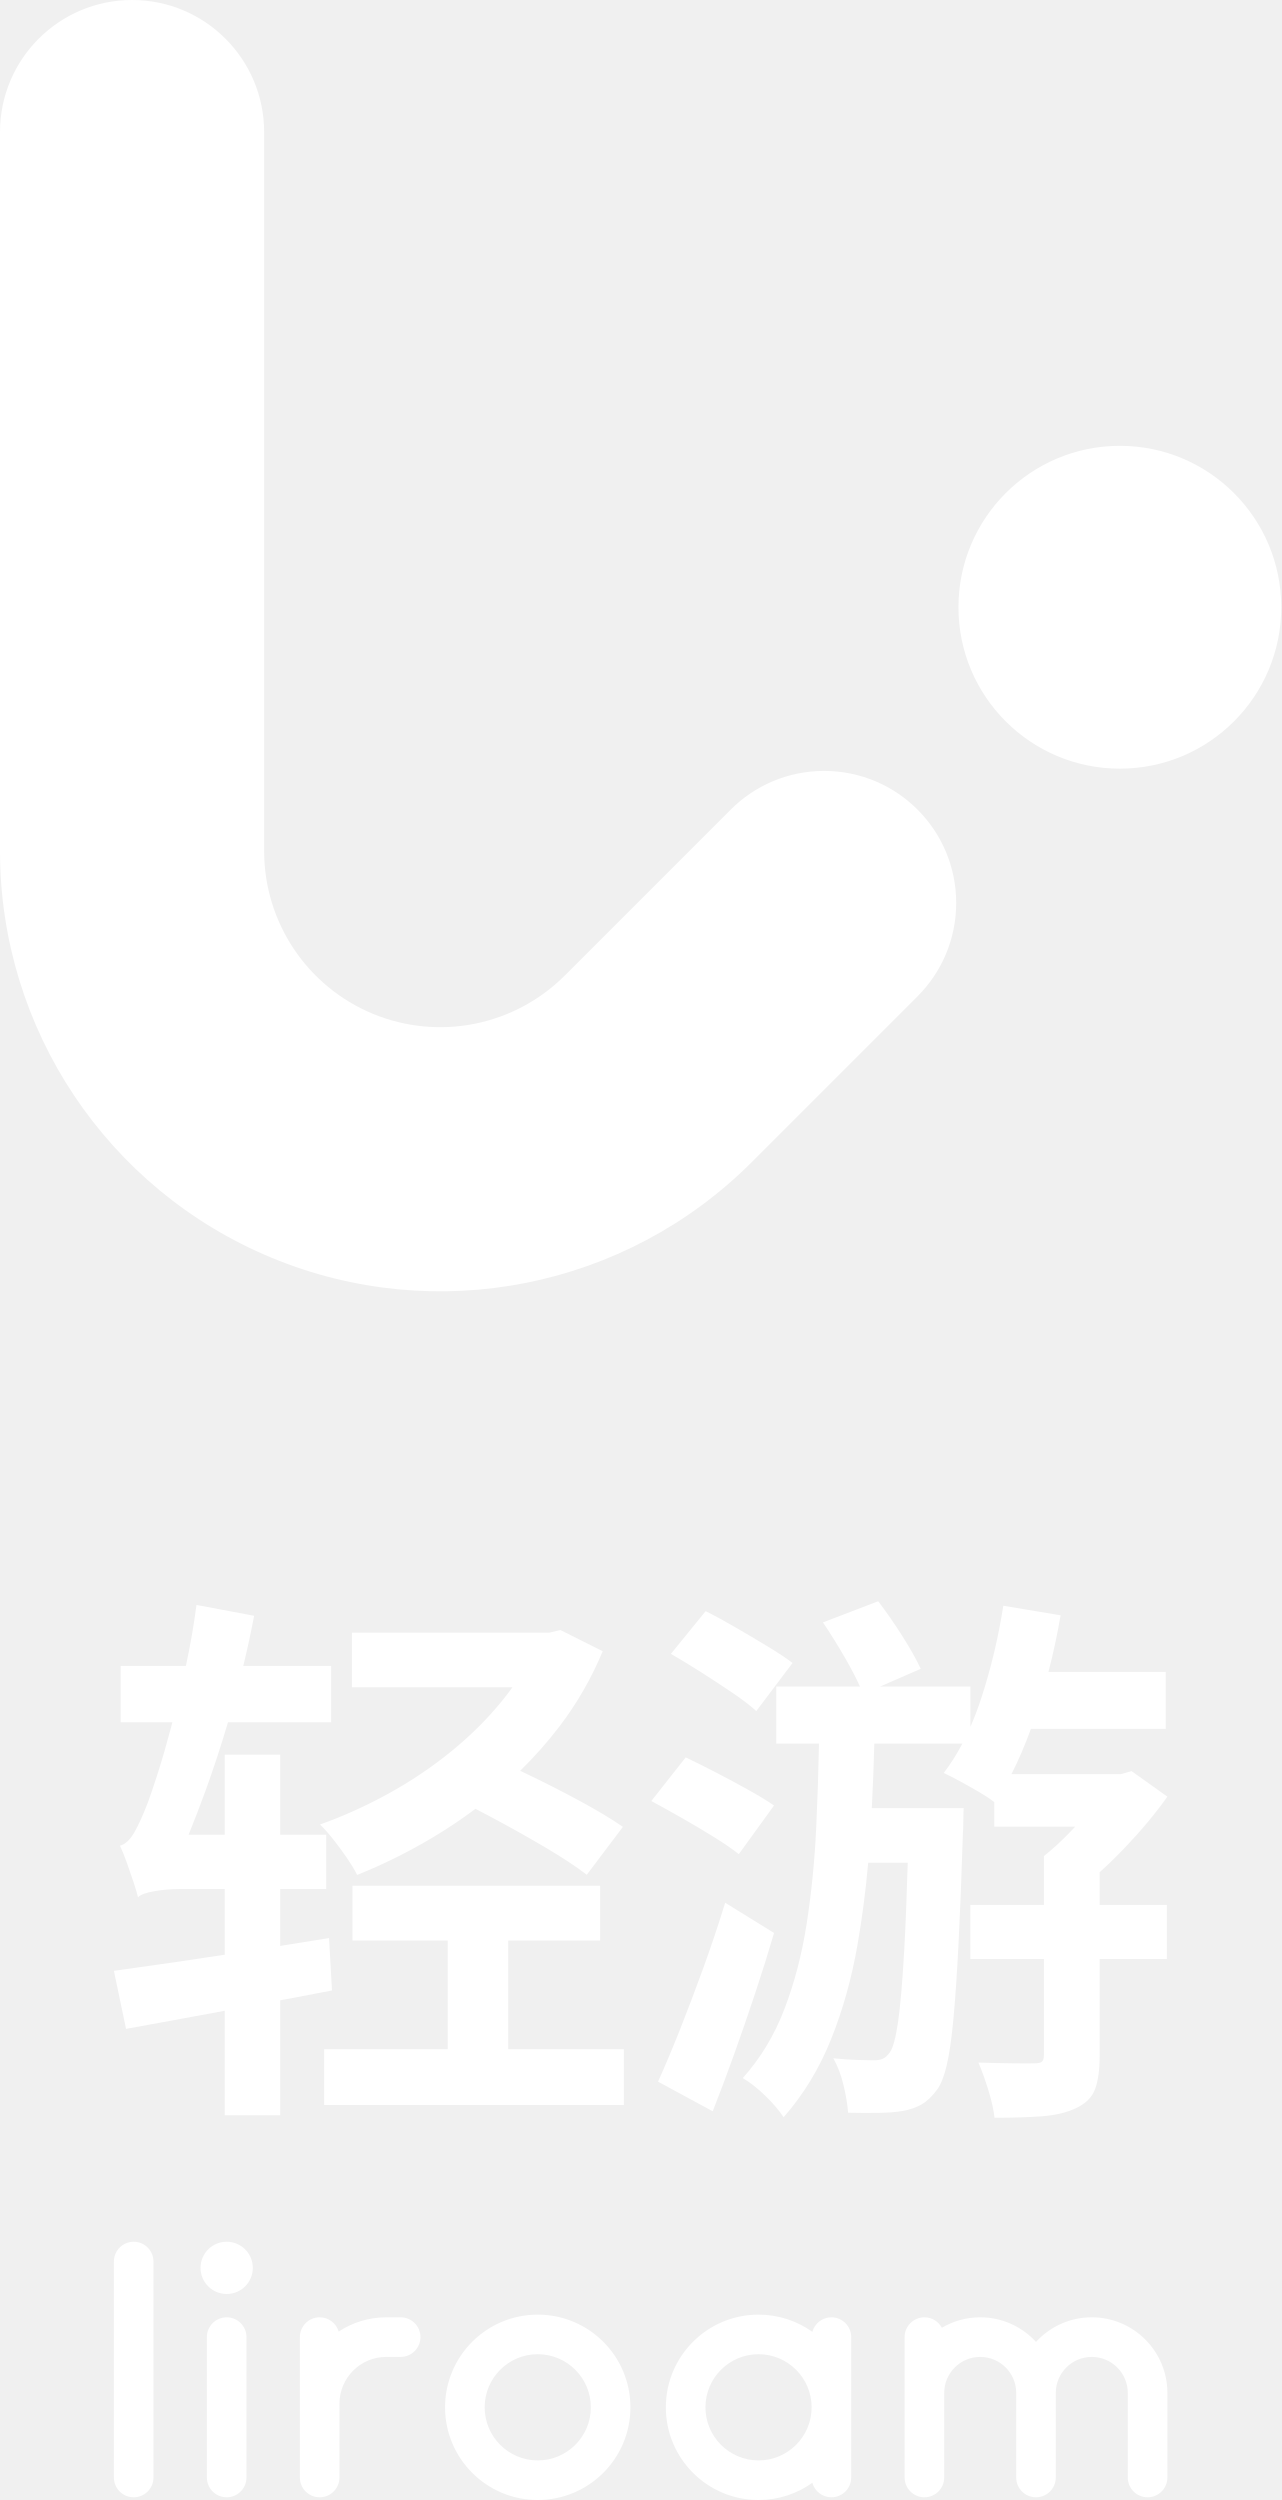
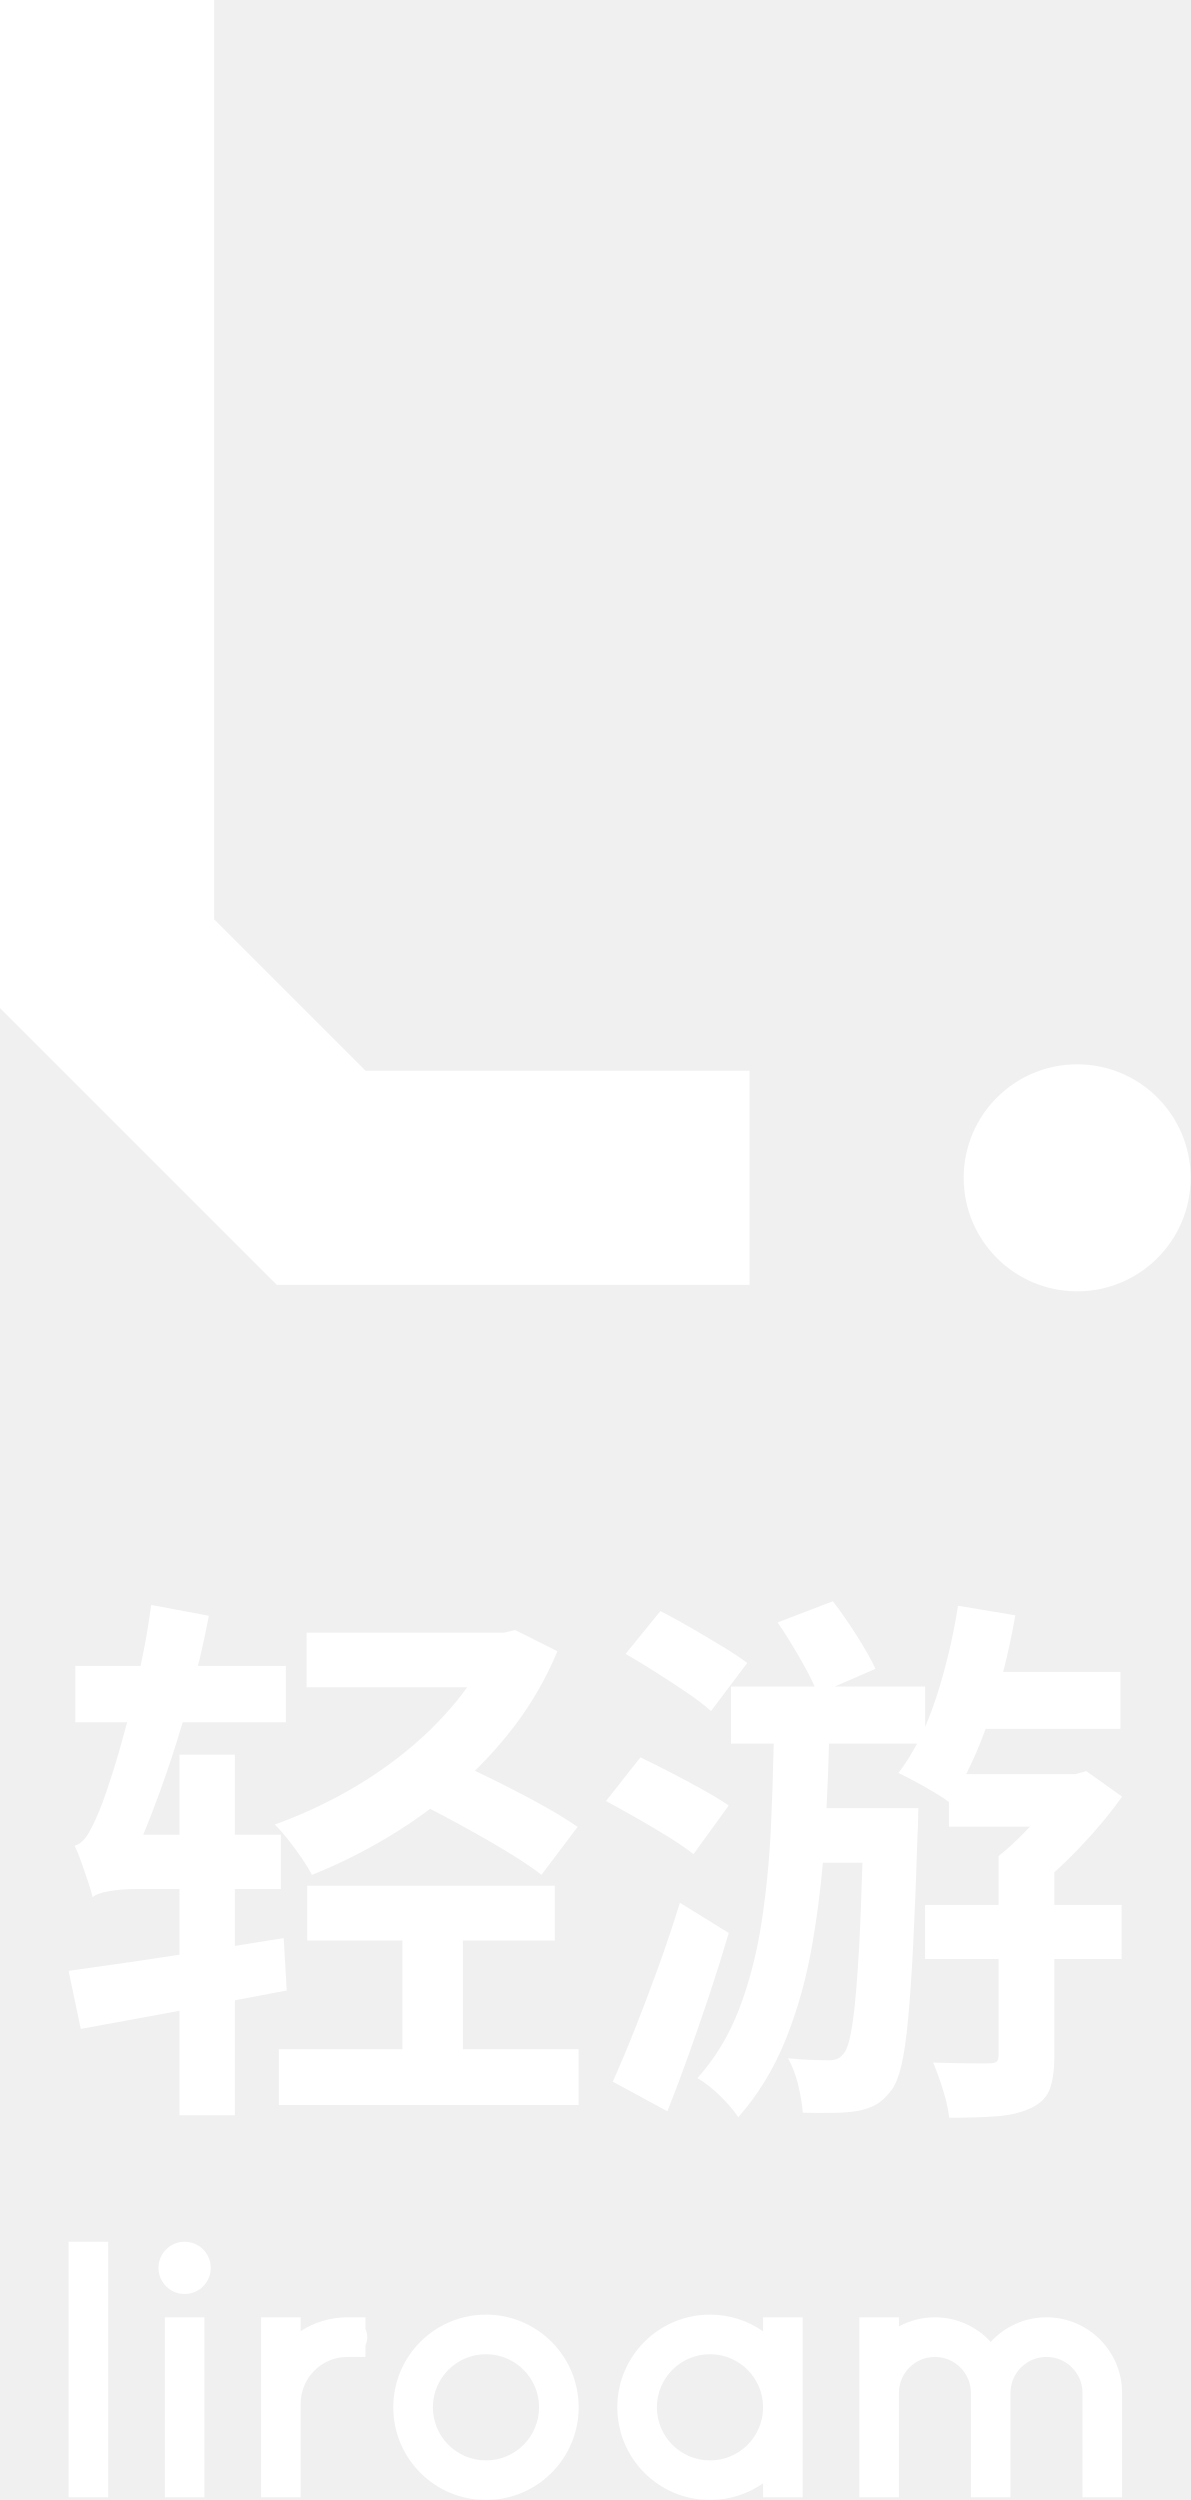
- <svg xmlns="http://www.w3.org/2000/svg" viewBox="0 0 396.88 774.4" width="396.88" height="774.4" role="img" aria-label="轻游 Liroam">
-   <path id="route" fill="#FFFFFF" d="M0 263.63V40.91C0 18.32 18.32 0 40.91 0C63.5 0 81.82 18.32 81.82 40.91V263.63C81.82 285.7 95.11 305.58 115.49 314.03C135.87 322.47 159.33 317.8 174.93 302.2L226.36 250.78C233.76 243.37 243.99 238.8 255.28 238.8C277.88 238.8 296.19 257.11 296.19 279.7C296.19 291 291.61 301.23 284.21 308.63L232.76 360.08C193.77 399.06 135.13 410.72 84.18 389.62C33.22 368.51 0 318.79 0 263.63Z" />
-   <path id="dot" fill="#FFFFFF" d="M396.88 188.1C396.88 215.72 374.5 238.1 346.89 238.1C319.27 238.1 296.89 215.72 296.89 188.1C296.89 160.49 319.27 138.1 346.89 138.1C374.5 138.1 396.88 160.49 396.88 188.1Z" />
-   <path id="zh" fill="#FFFFFF" d="M300.58 590.08H323.36V574.94Q327.07 571.99 330.89 568.09Q332 566.97 333.06 565.83H307.98V558.23Q306.32 556.88 303.51 555.23Q300.54 553.49 297.54 551.86Q294.54 550.23 292.33 549.19Q295.47 545.1 298.1 540.1H270.83Q270.57 550.14 270.05 560.08H298.51L298.45 561.46Q298.39 562.85 298.39 564.64Q298.39 566.43 298.28 567.53Q297.65 587.6 296.93 601.76Q296.21 615.92 295.35 625.19Q294.5 634.47 293.27 639.67Q292.04 644.88 290.33 647.22Q287.97 650.43 285.46 651.87Q282.95 653.31 279.54 653.9Q276.65 654.42 272.2 654.48Q267.75 654.55 262.71 654.44Q262.43 650.67 261.29 645.9Q260.15 641.13 258.13 637.58Q262.18 637.98 265.53 638.09Q268.89 638.2 270.64 638.2Q272.28 638.2 273.41 637.74Q274.54 637.28 275.67 635.69Q277.09 633.7 278.17 626.41Q279.24 619.12 280.1 603.93Q280.71 593.06 281.18 577H268.93Q267.78 590.04 265.64 602.32Q262.9 618.07 257.43 631.69Q251.97 645.31 242.74 655.83Q240.64 652.68 237.05 649.18Q233.46 645.69 230.08 643.7Q238.32 634.51 242.99 622.3Q247.67 610.09 249.89 595.8Q252.1 581.52 252.83 566.14Q253.44 553.13 253.69 540.1H240.46V522.41H266.38Q264.72 518.71 261.99 513.95Q258.38 507.65 254.91 502.56L272.03 496Q275.79 500.92 279.49 506.75Q283.19 512.59 285.21 516.93L272.63 522.41H300.6V534.88Q302.42 530.74 303.94 526.08Q308.48 512.18 310.78 497.4L328.53 500.36Q326.99 509.32 324.77 517.9H361.1V535.53H319.34Q316.55 543.21 313.31 549.55H347.26L350.51 548.62L361.61 556.53Q355.99 564.45 348.3 572.48Q344.41 576.54 340.63 579.95V590.08H361.45V606.83H340.63V636.84Q340.63 643.24 339.23 647.07Q337.82 650.89 333.39 652.98Q329.03 655.07 322.79 655.54Q316.55 656 308.06 656Q307.65 652.27 306.15 647.42Q304.64 642.56 303.08 638.9Q308.61 639.07 313.63 639.13Q318.66 639.19 320.41 639.14Q322.17 639.14 322.76 638.6Q323.36 638.07 323.36 636.6V606.83H300.58ZM37.37 516.03H57.58Q59.64 506.51 60.86 497.15L78.72 500.51Q77.25 508.23 75.36 516.03H102.57V533.48H70.63Q67.32 544.65 63.56 554.98Q60.99 562.04 58.41 568.33H69.62V543.52H86.79V568.33H101.04V585.14H86.79V602.77Q94.34 601.56 101.92 600.34L102.84 616.57Q94.8 618.1 86.79 619.62V655.22H69.62V622.84L69.29 622.91Q52.56 626.03 39.04 628.46L35.28 610.49Q43.74 609.31 54.58 607.75Q61.81 606.7 69.62 605.49V585.14H55.83Q51.71 585.14 47.79 585.82Q43.88 586.5 42.74 587.7Q42.34 585.96 41.38 583.06Q40.42 580.16 39.31 577.05Q38.21 573.93 37.16 571.73Q39.68 571.03 41.68 567.48Q43.67 563.93 45.83 558.27Q46.85 555.55 48.86 549.32Q50.86 543.09 53.12 534.57Q53.27 534.03 53.41 533.48H37.37ZM100.41 634.76H138.68V601.1H109.19V584.12H185.89V601.1H157.43V634.76H193.25V652.04H100.41ZM109.02 505.73H170.18L173.6 504.92L186.7 511.49Q181.43 524.07 173.45 534.58Q167.8 542.01 161.13 548.52Q161.8 548.84 162.47 549.16Q171.35 553.41 179.54 557.83Q187.72 562.26 192.95 565.89L181.76 580.73Q176.83 576.93 168.89 572.24Q160.94 567.55 152.11 562.84Q149.65 561.52 147.28 560.3Q140.9 565.08 134.03 569.18Q122.66 575.96 110.63 580.78Q109.47 578.46 107.5 575.57Q105.52 572.68 103.32 569.88Q101.11 567.09 99.13 565.16Q109.88 561.33 120.25 555.63Q130.63 549.93 139.64 542.62Q148.66 535.3 155.59 526.77Q157.25 524.73 158.74 522.65H109.02ZM203.83 644.81Q206.94 637.95 210.56 628.85Q214.17 619.76 217.87 609.56Q221.57 599.35 224.63 589.4L239.77 598.76Q237.11 607.85 233.9 617.5Q230.69 627.16 227.37 636.42Q224.05 645.68 220.77 653.99ZM207.82 512.3 218.58 499.07Q222.86 501.2 227.94 504.16Q233.01 507.11 237.72 509.96Q242.44 512.8 245.5 515.12L234.27 530.02Q231.5 527.48 226.87 524.35Q222.25 521.22 217.24 518.03Q212.23 514.84 207.82 512.3ZM201.75 557.88 212.4 544.37Q216.68 546.4 221.85 549.08Q227.02 551.76 231.83 554.44Q236.64 557.12 239.76 559.27L228.86 574.34Q225.93 572.02 221.21 569.08Q216.49 566.14 211.32 563.2Q206.15 560.26 201.75 557.88Z" />
-   <path id="en" fill="#FFFFFF" d="M263.67 767.43C263.67 770.82 260.93 773.56 257.54 773.56C254.72 773.56 252.35 771.66 251.63 769.07C246.93 772.43 241.18 774.4 234.96 774.4C219.11 774.4 206.25 761.55 206.25 745.69C206.25 729.83 219.11 716.98 234.96 716.98C241.18 716.98 246.93 718.95 251.63 722.31C252.35 719.72 254.72 717.81 257.54 717.81C260.93 717.81 263.67 720.56 263.67 723.95ZM195.28 745.69C195.28 761.55 182.43 774.4 166.57 774.4C150.72 774.4 137.86 761.55 137.86 745.69C137.86 729.83 150.72 716.98 166.57 716.98C182.43 716.98 195.28 729.83 195.28 745.69ZM280.21 723.95C280.21 720.56 282.96 717.81 286.35 717.81C288.68 717.81 290.72 719.12 291.75 721.05C295.23 718.99 299.29 717.81 303.63 717.81C310.47 717.81 316.63 720.75 320.91 725.43C325.19 720.75 331.35 717.81 338.19 717.81C351.12 717.81 361.61 728.3 361.61 741.23V767.43C361.61 770.82 358.86 773.56 355.48 773.56C352.09 773.56 349.34 770.82 349.34 767.43V741.23C349.34 735.07 344.35 730.08 338.19 730.08C332.04 730.08 327.04 735.07 327.04 741.23V767.43C327.04 770.82 324.3 773.56 320.91 773.56C317.52 773.56 314.78 770.82 314.78 767.43V741.23C314.78 735.07 309.79 730.08 303.63 730.08C297.47 730.08 292.48 735.07 292.48 741.23V767.43C292.48 770.82 289.73 773.56 286.35 773.56C282.96 773.56 280.21 770.82 280.21 767.43ZM92.89 723.95C92.89 720.56 95.63 717.81 99.02 717.81C101.81 717.81 104.17 719.68 104.91 722.23C109.14 719.44 114.2 717.81 119.65 717.81H124.11C127.5 717.81 130.24 720.56 130.24 723.95C130.24 727.33 127.5 730.08 124.11 730.08H119.65C111.64 730.08 105.15 736.57 105.15 744.57V767.43C105.15 770.82 102.41 773.56 99.02 773.56C95.63 773.56 92.89 770.82 92.89 767.43ZM35.28 700.53C35.28 697.15 38.02 694.4 41.41 694.4C44.8 694.4 47.54 697.15 47.54 700.53V767.43C47.54 770.82 44.8 773.56 41.41 773.56C38.02 773.56 35.28 770.82 35.28 767.43ZM251.41 745.69C251.41 736.61 244.04 729.24 234.96 729.24C225.88 729.24 218.52 736.61 218.52 745.69C218.52 754.77 225.88 762.14 234.96 762.14C244.04 762.14 251.41 754.77 251.41 745.69ZM183.02 745.69C183.02 736.61 175.66 729.24 166.57 729.24C157.49 729.24 150.13 736.61 150.13 745.69C150.13 754.77 157.49 762.14 166.57 762.14C175.66 762.14 183.02 754.77 183.02 745.69ZM64.08 723.95C64.08 720.56 66.83 717.81 70.22 717.81C73.6 717.81 76.35 720.56 76.35 723.95V767.43C76.35 770.82 73.6 773.56 70.22 773.56C66.83 773.56 64.08 770.82 64.08 767.43Z" />
-   <path id="en-dot" fill="#FFFFFF" d="M78.31 702.49C78.31 706.97 74.69 710.59 70.22 710.59C65.74 710.59 62.12 706.97 62.12 702.49C62.12 698.02 65.74 694.4 70.22 694.4C74.69 694.4 78.31 698.02 78.31 702.49Z" />
+ <svg xmlns="http://www.w3.org/2000/svg" viewBox="0 0 368.82 774.4" width="368.82" height="774.4" role="img" aria-label="轻游 Liroam">
+   <path id="route" fill="#FFFFFF" d="M0 0H66.33V284.77L113.24 331.67H232.17V398.01H85.76L0 312.25Z" />
+   <path id="dot" fill="#FFFFFF" d="M368.82 364.84C368.82 384.26 353.08 400 333.66 400C314.25 400 298.51 384.26 298.51 364.84C298.51 345.43 314.25 329.68 333.66 329.68C353.08 329.68 368.82 345.43 368.82 364.84Z" />
+   <path id="zh" fill="#FFFFFF" d="M286.55 590.08H309.32V574.94Q313.04 571.99 316.86 568.09Q317.97 566.97 319.03 565.83H293.95V558.23Q292.29 556.88 289.47 555.23Q286.51 553.49 283.51 551.86Q280.51 550.23 278.3 549.19Q281.43 545.1 284.07 540.1H256.8Q256.54 550.14 256.02 560.08H284.48L284.42 561.46Q284.36 562.85 284.36 564.64Q284.36 566.43 284.24 567.53Q283.62 587.6 282.9 601.76Q282.18 615.92 281.32 625.19Q280.47 634.47 279.24 639.67Q278.01 644.88 276.3 647.22Q273.94 650.43 271.43 651.87Q268.92 653.31 265.51 653.9Q262.62 654.42 258.17 654.48Q253.72 654.55 248.68 654.44Q248.4 650.67 247.26 645.9Q246.12 641.13 244.1 637.58Q248.15 637.98 251.5 638.09Q254.86 638.2 256.61 638.2Q258.24 638.2 259.38 637.74Q260.51 637.28 261.64 635.69Q263.06 633.7 264.13 626.41Q265.21 619.12 266.07 603.93Q266.68 593.06 267.15 577H254.9Q253.75 590.04 251.61 602.32Q248.87 618.07 243.4 631.69Q237.94 645.31 228.7 655.83Q226.61 652.68 223.02 649.18Q219.42 645.69 216.05 643.7Q224.29 634.51 228.96 622.3Q233.64 610.09 235.85 595.8Q238.07 581.52 238.8 566.14Q239.41 553.13 239.66 540.1H226.43V522.41H252.35Q250.69 518.71 247.96 513.95Q244.35 507.65 240.88 502.56L258 496Q261.75 500.92 265.46 506.75Q269.16 512.59 271.18 516.93L258.6 522.41H286.57V534.88Q288.38 530.74 289.91 526.08Q294.45 512.18 296.75 497.4L314.5 500.36Q312.96 509.32 310.74 517.9H347.07V535.53H305.31Q302.52 543.21 299.28 549.55H333.23L336.48 548.62L347.58 556.53Q341.95 564.45 334.27 572.48Q330.38 576.54 326.6 579.95V590.08H347.42V606.83H326.6V636.84Q326.6 643.24 325.2 647.07Q323.79 650.89 319.36 652.98Q315 655.07 308.76 655.54Q302.52 656 294.03 656Q293.62 652.27 292.12 647.42Q290.61 642.56 289.05 638.9Q294.58 639.07 299.6 639.13Q304.63 639.19 306.38 639.14Q308.13 639.14 308.73 638.6Q309.32 638.07 309.32 636.6V606.83H286.55ZM23.34 516.03H43.54Q45.61 506.51 46.83 497.15L64.69 500.51Q63.22 508.23 61.32 516.03H88.54V533.48H56.6Q53.29 544.65 49.53 554.98Q46.96 562.04 44.38 568.33H55.59V543.52H72.75V568.33H87.01V585.14H72.75V602.77Q80.31 601.56 87.88 600.34L88.81 616.57Q80.77 618.1 72.75 619.62V655.22H55.59V622.84L55.26 622.91Q38.53 626.03 25.01 628.46L21.25 610.49Q29.7 609.31 40.55 607.75Q47.78 606.7 55.59 605.49V585.14H41.8Q37.68 585.14 33.76 585.82Q29.85 586.5 28.71 587.7Q28.31 585.96 27.34 583.06Q26.38 580.16 25.28 577.05Q24.18 573.93 23.13 571.73Q25.65 571.03 27.65 567.48Q29.64 563.93 31.8 558.27Q32.82 555.55 34.82 549.32Q36.83 543.09 39.09 534.57Q39.24 534.03 39.38 533.48H23.34ZM86.38 634.76H124.65V601.1H95.16V584.12H171.86V601.1H143.39V634.76H179.22V652.04H86.38ZM94.98 505.73H156.15L159.57 504.92L172.67 511.49Q167.4 524.07 159.42 534.58Q153.77 542.01 147.1 548.52Q147.76 548.84 148.44 549.16Q157.32 553.41 165.51 557.83Q173.69 562.26 178.92 565.89L167.73 580.73Q162.8 576.93 154.85 572.24Q146.91 567.55 138.08 562.84Q135.62 561.52 133.25 560.3Q126.87 565.08 120 569.18Q108.63 575.96 96.6 580.78Q95.44 578.46 93.47 575.57Q91.49 572.68 89.28 569.88Q87.08 567.09 85.1 565.16Q95.85 561.33 106.22 555.63Q116.6 549.93 125.61 542.62Q134.63 535.3 141.56 526.77Q143.22 524.73 144.71 522.65H94.98ZM189.8 644.81Q192.91 637.95 196.53 628.85Q200.14 619.76 203.84 609.56Q207.54 599.35 210.6 589.4L225.74 598.76Q223.08 607.85 219.87 617.5Q216.66 627.16 213.34 636.42Q210.02 645.68 206.74 653.99ZM193.79 512.3 204.54 499.07Q208.83 501.2 213.91 504.16Q218.98 507.11 223.69 509.96Q228.41 512.8 231.46 515.12L220.24 530.02Q217.47 527.48 212.84 524.35Q208.22 521.22 203.21 518.03Q198.19 514.84 193.79 512.3ZM187.72 557.88 198.37 544.37Q202.65 546.4 207.82 549.08Q212.99 551.76 217.8 554.44Q222.61 557.12 225.73 559.27L214.82 574.34Q211.9 572.02 207.18 569.08Q202.46 566.14 197.29 563.2Q192.11 560.26 187.72 557.88Z" />
+   <path id="en" fill="#FFFFFF" d="M236.37 717.81H248.64V773.56H236.37V769.23C231.72 772.49 226.04 774.4 219.93 774.4C204.07 774.4 191.22 761.55 191.22 745.69C191.22 729.83 204.07 716.98 219.93 716.98C226.04 716.98 231.72 718.89 236.37 722.15ZM179.25 745.69C179.25 761.55 166.39 774.4 150.54 774.4C134.68 774.4 121.82 761.55 121.82 745.69C121.82 729.83 134.68 716.98 150.54 716.98C166.39 716.98 179.25 729.83 179.25 745.69ZM266.18 717.81H278.45V720.63C281.76 718.84 285.56 717.81 289.6 717.81C296.44 717.81 302.6 720.75 306.88 725.43C311.16 720.75 317.32 717.81 324.16 717.81C337.09 717.81 347.58 728.3 347.58 741.23V773.56H335.31V741.23C335.31 735.07 330.32 730.08 324.16 730.08C318 730.08 313.01 735.07 313.01 741.23V773.56H300.75V741.23C300.75 735.07 295.76 730.08 289.6 730.08C283.44 730.08 278.45 735.07 278.45 741.23V773.56H266.18ZM21.25 694.4H33.51V773.56H21.25ZM80.87 717.81H93.13V722.08C97.31 719.38 102.28 717.81 107.62 717.81H113.2V721.39C113.56 722.17 113.76 723.03 113.76 723.95C113.76 724.86 113.56 725.73 113.2 726.51V730.08H107.62C99.62 730.08 93.13 736.57 93.13 744.57V773.56H80.87ZM236.37 745.69C236.37 736.61 229.01 729.24 219.93 729.24C210.84 729.24 203.48 736.61 203.48 745.69C203.48 754.77 210.84 762.14 219.93 762.14C229.01 762.14 236.37 754.77 236.37 745.69ZM166.98 745.69C166.98 736.61 159.62 729.24 150.54 729.24C141.45 729.24 134.09 736.61 134.09 745.69C134.09 754.77 141.45 762.14 150.54 762.14C159.62 762.14 166.98 754.77 166.98 745.69ZM51.06 717.81H63.32V773.56H51.06Z" />
+   <path id="en-dot" fill="#FFFFFF" d="M65.28 702.49C65.28 706.97 61.66 710.59 57.19 710.59C52.72 710.59 49.09 706.97 49.09 702.49C49.09 698.02 52.72 694.4 57.19 694.4C61.66 694.4 65.28 698.02 65.28 702.49Z" />
</svg>
